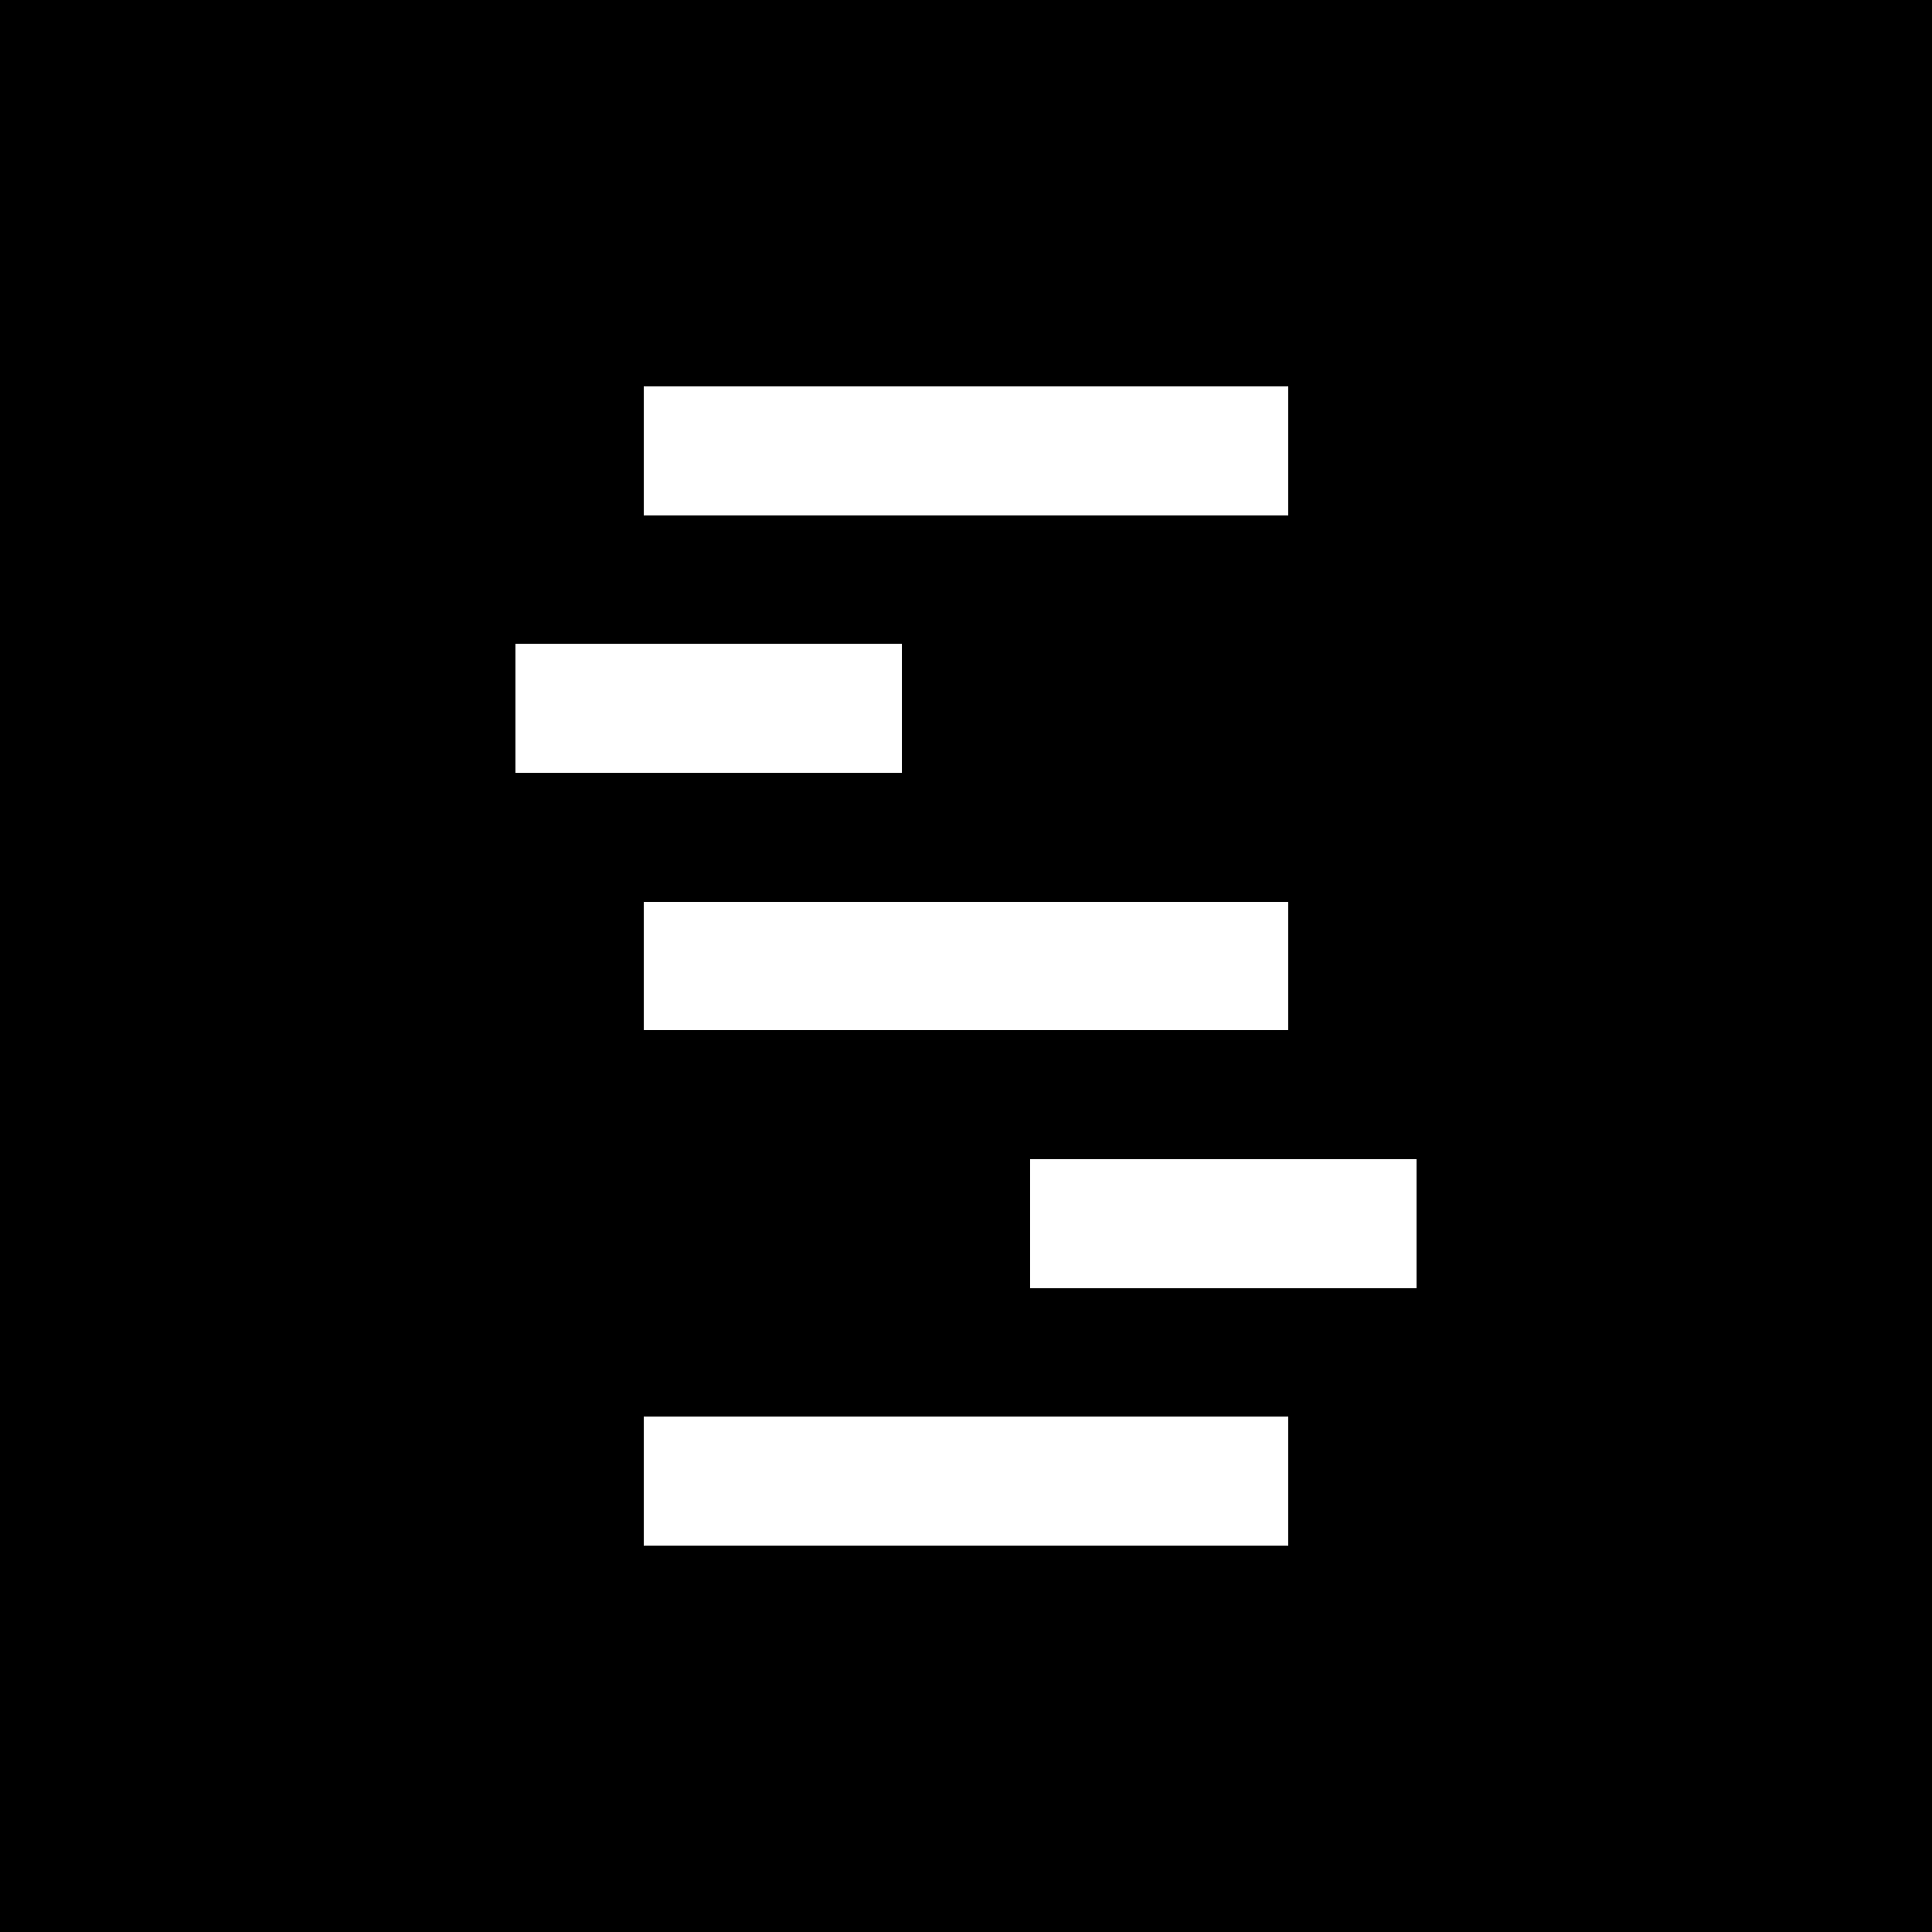
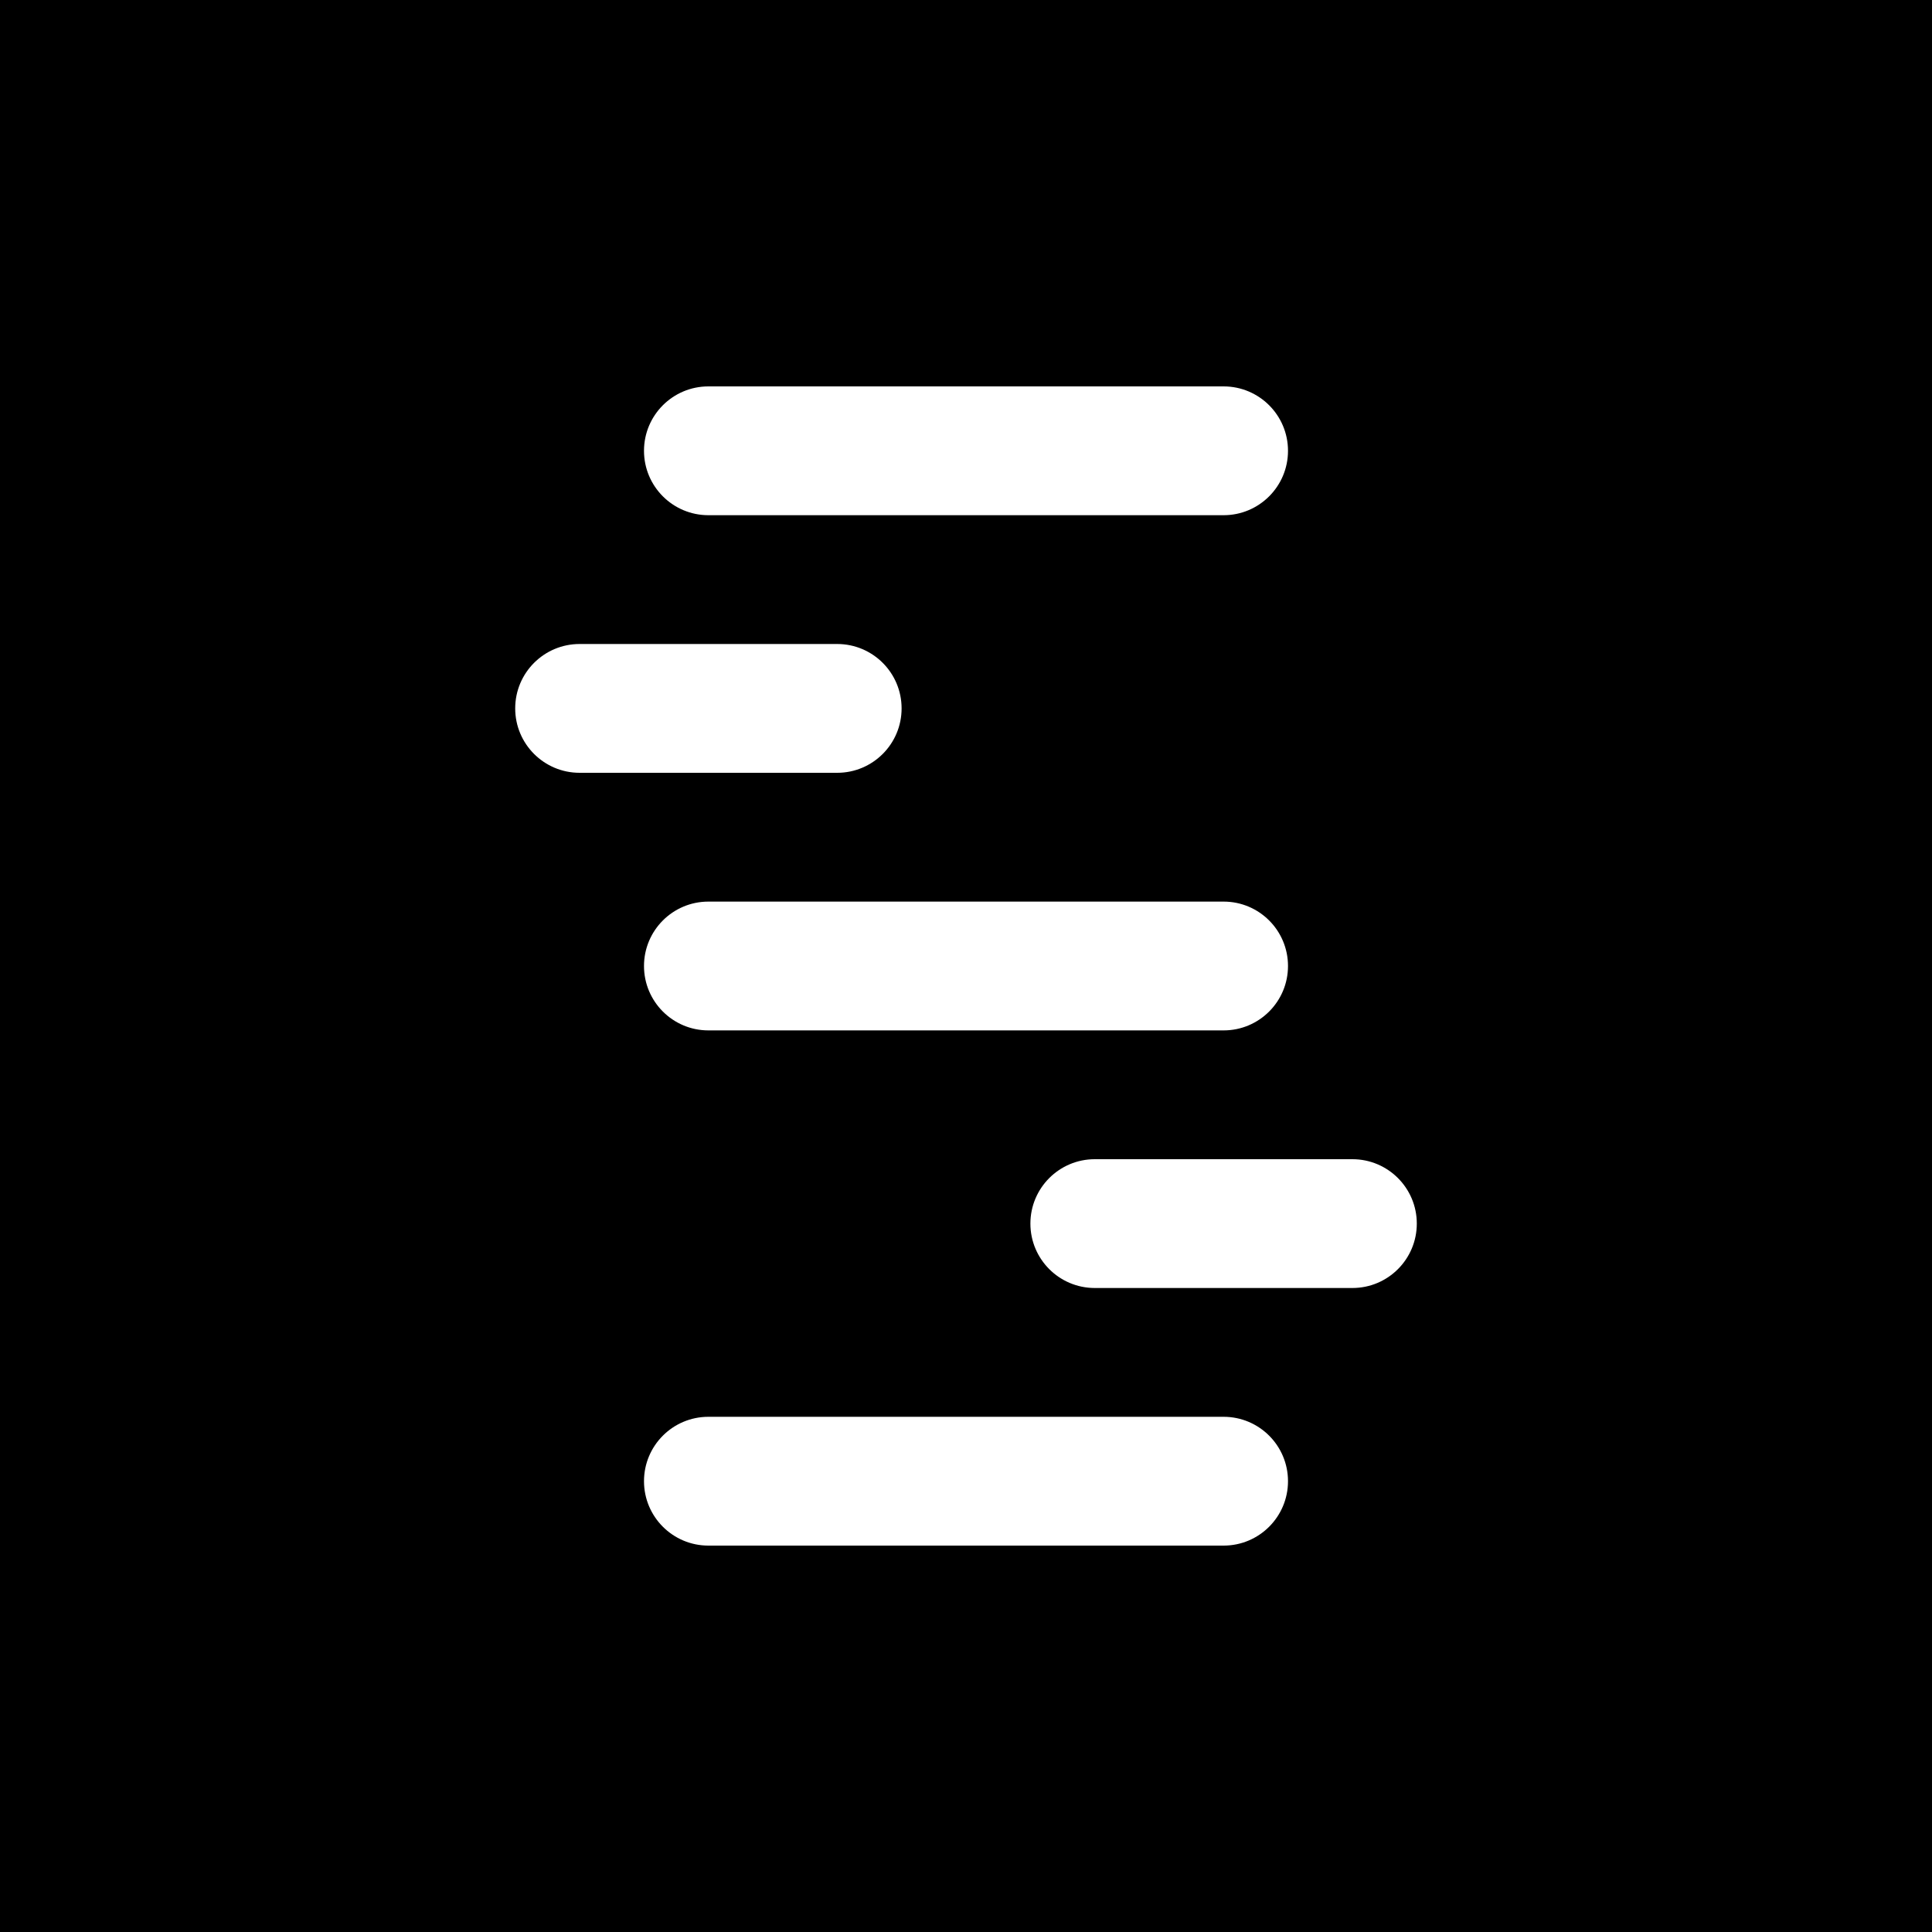
- <svg xmlns="http://www.w3.org/2000/svg" viewBox="-4 -3 15 15" shape-rendering="crispEdges">
+ <svg xmlns="http://www.w3.org/2000/svg" viewBox="-4 -3 15 15">
  <rect x="-4" y="-3" width="15" height="15" fill="#000" />
  <g fill="#fff">
-     <rect x="1" y="0" width="5" height="1" />
-     <rect x="0" y="2" width="3" height="1" />
-     <rect x="1" y="4" width="5" height="1" />
-     <rect x="4" y="6" width="3" height="1" />
-     <rect x="1" y="8" width="5" height="1" />
+     <rect x="1" y="0" width="5" height="1" rx="0.5" />
+     <rect x="0" y="2" width="3" height="1" rx="0.5" />
+     <rect x="1" y="4" width="5" height="1" rx="0.5" />
+     <rect x="4" y="6" width="3" height="1" rx="0.5" />
+     <rect x="1" y="8" width="5" height="1" rx="0.5" />
  </g>
</svg>
